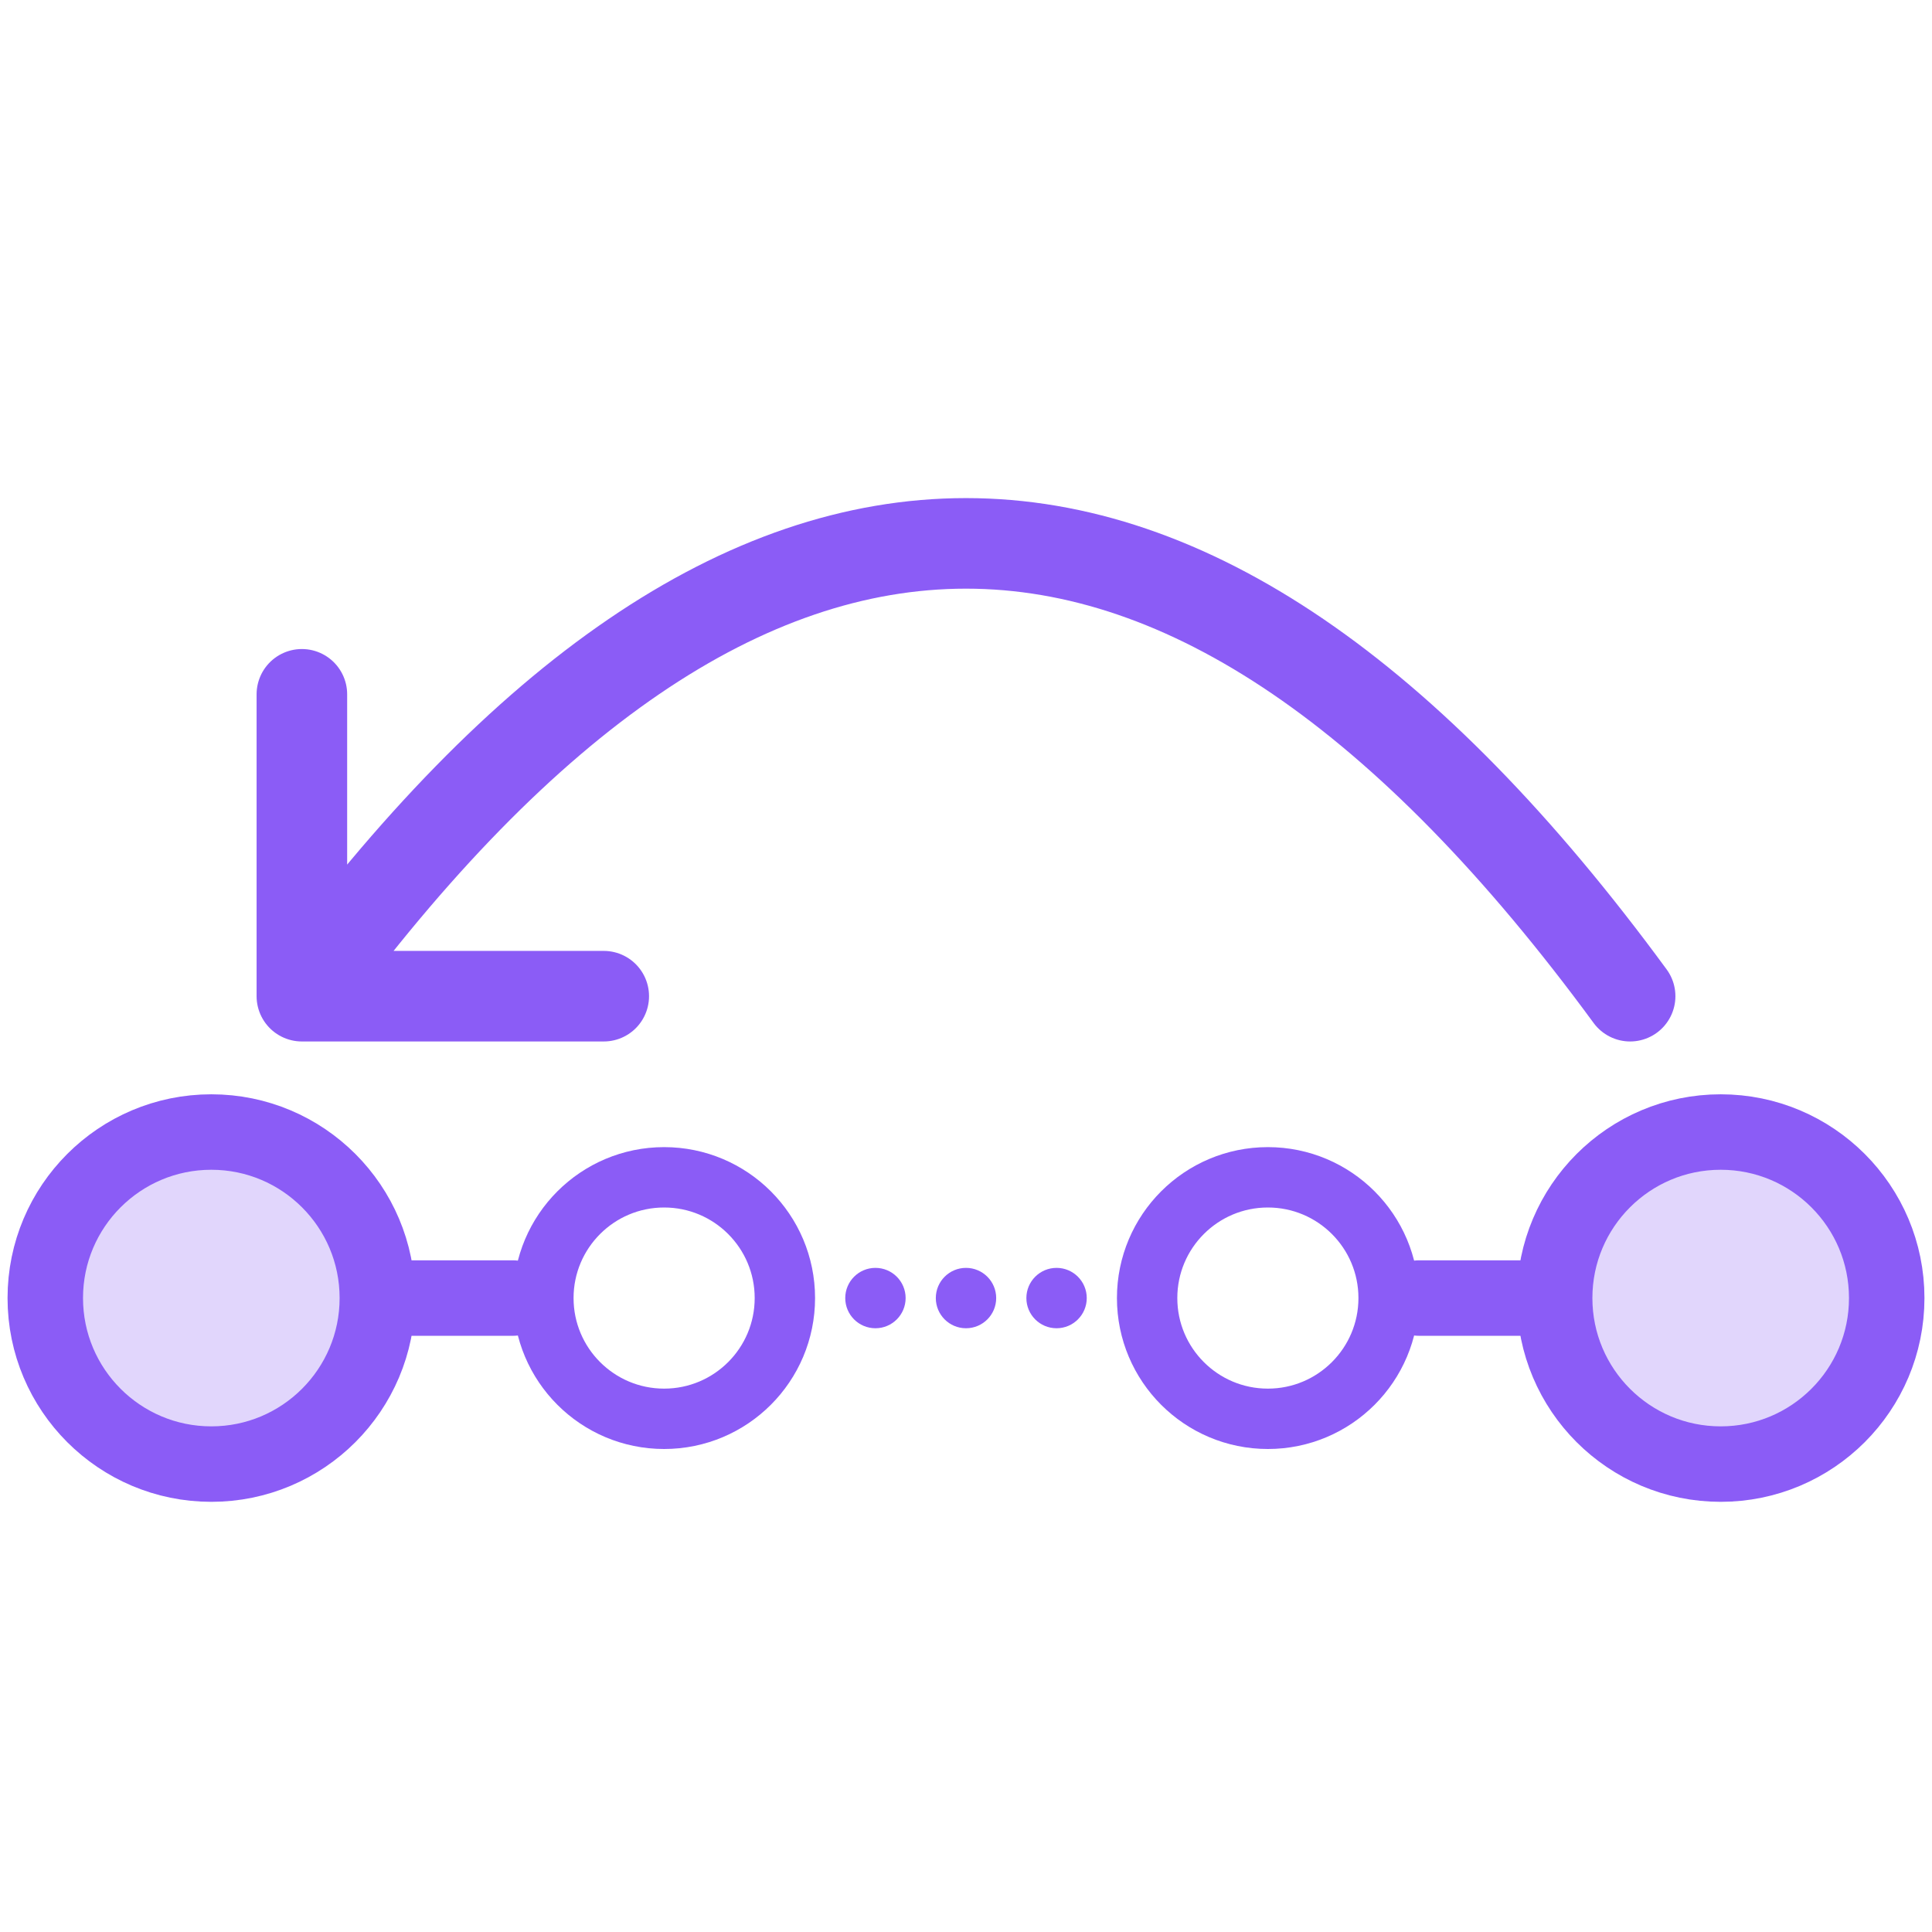
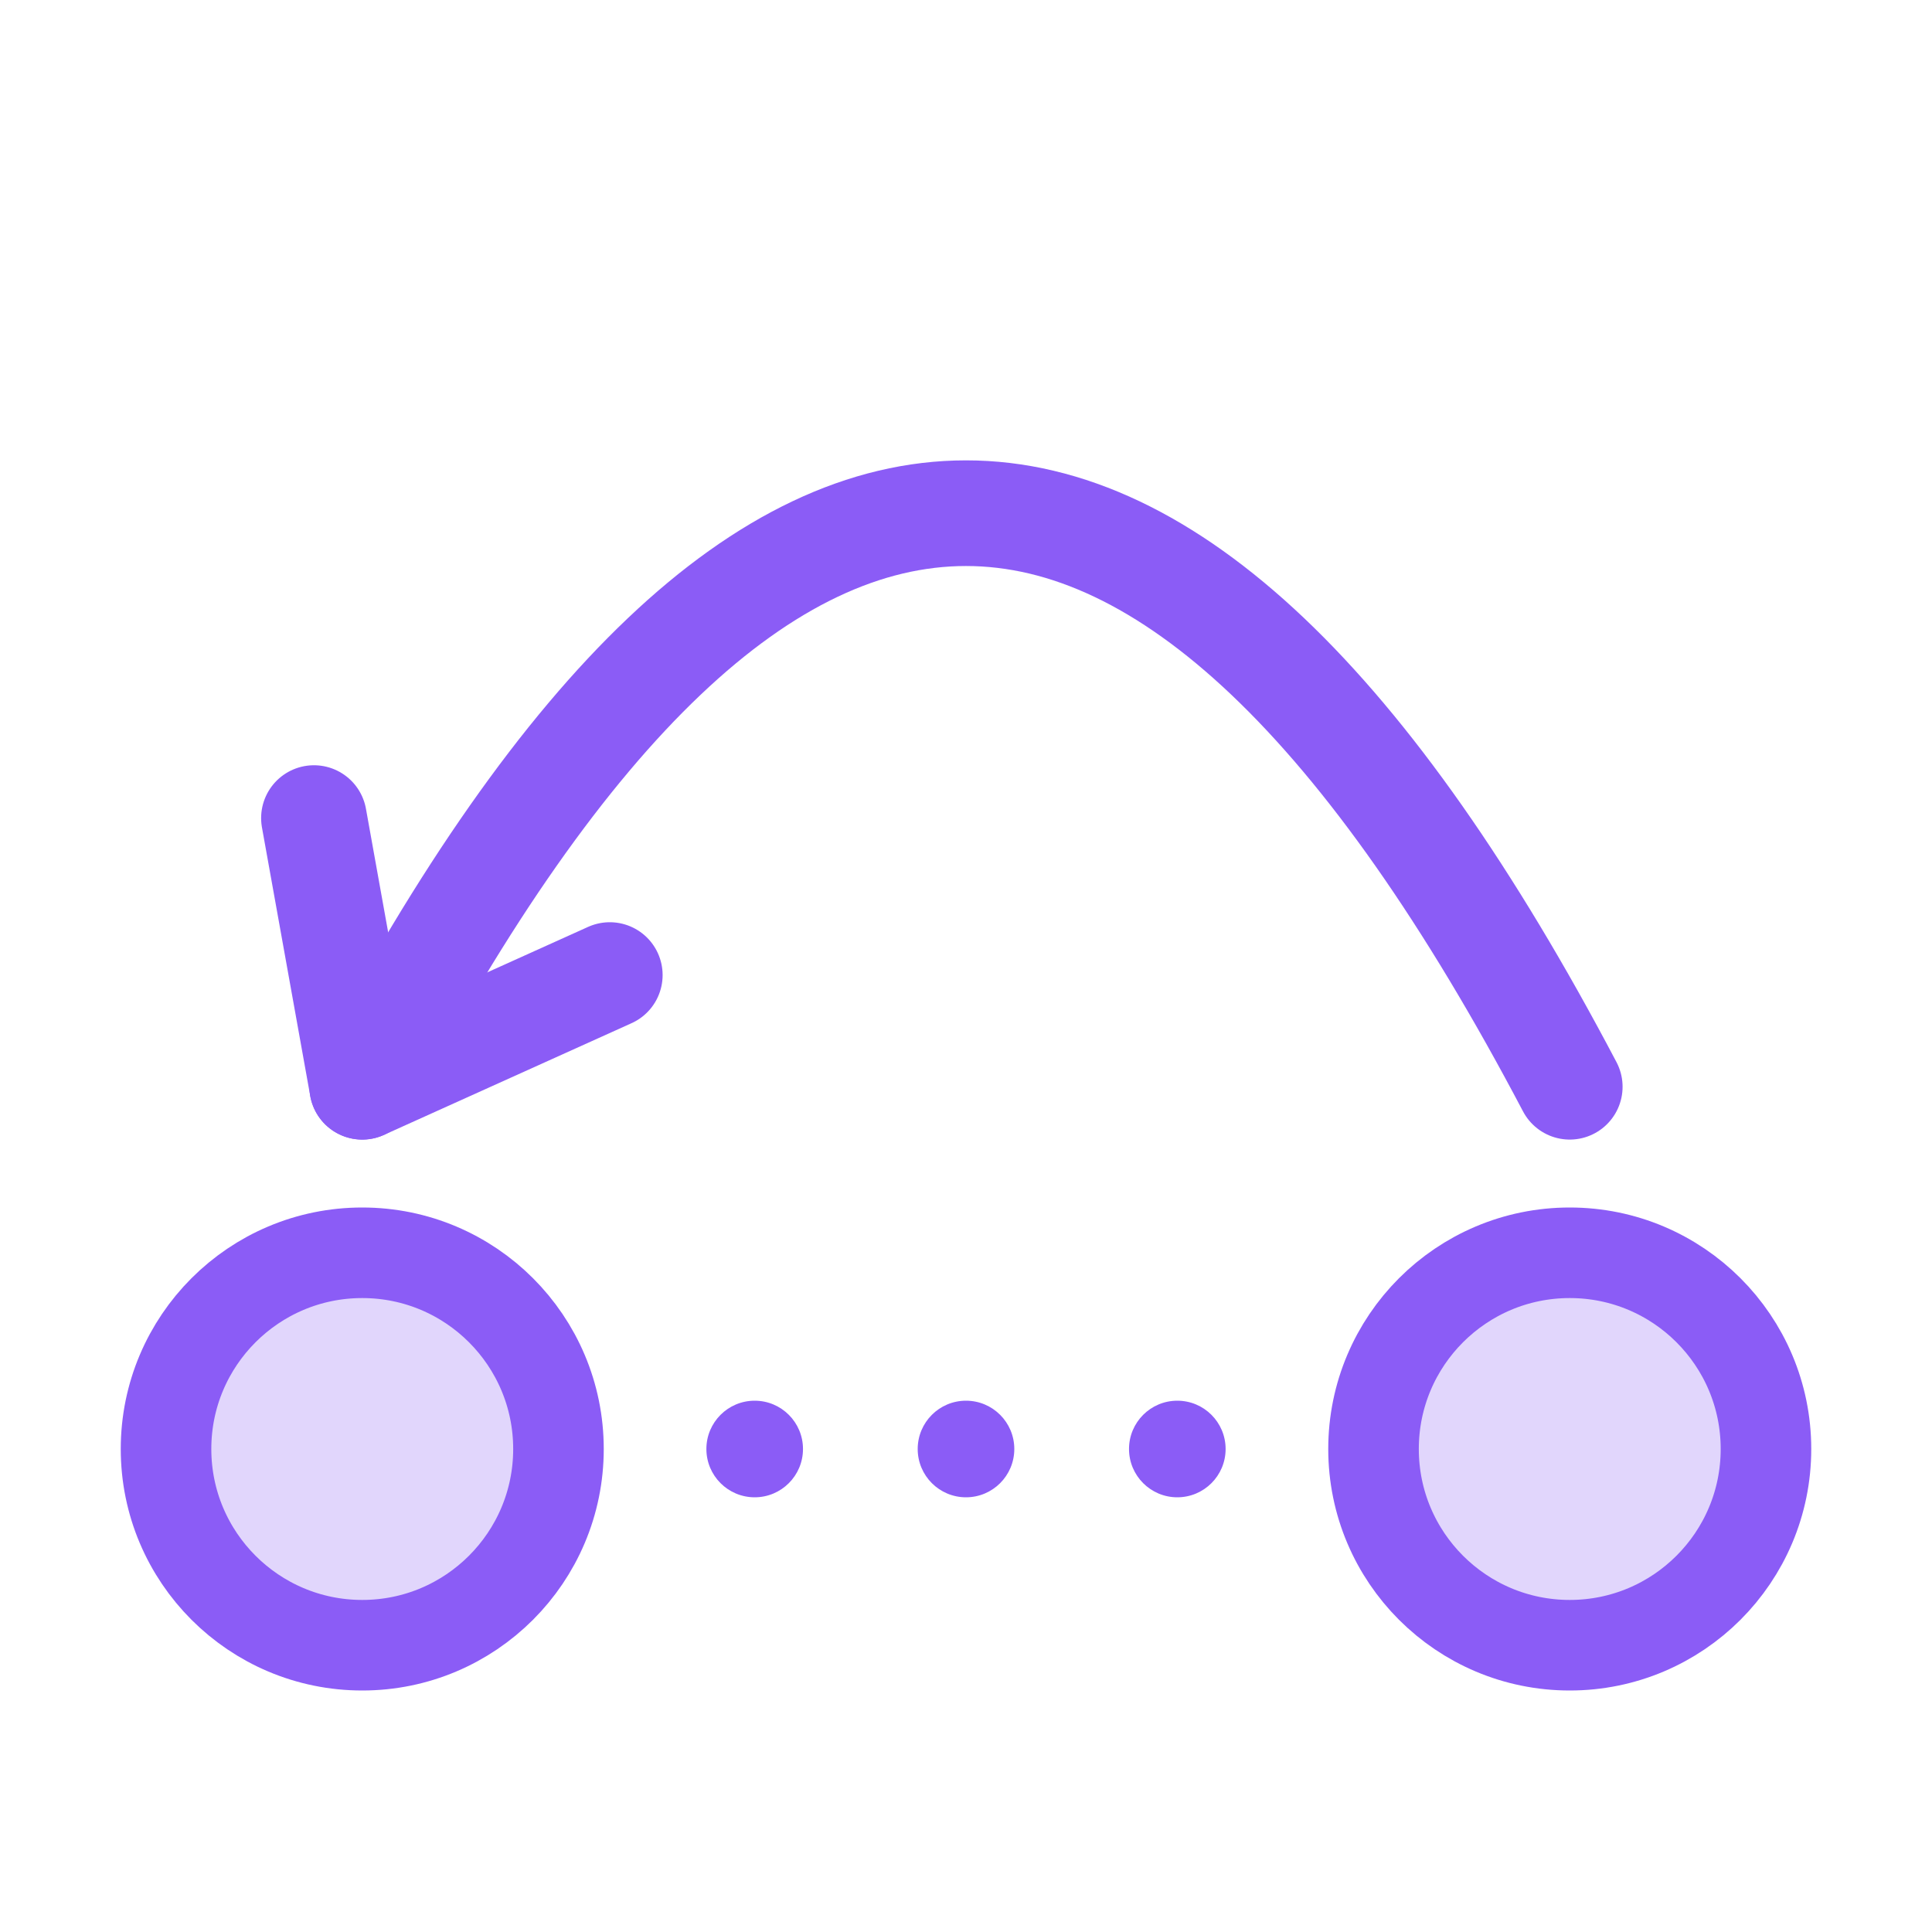
<svg xmlns="http://www.w3.org/2000/svg" viewBox="0 0 64 64" width="64" height="64" role="img" aria-label="Long-Range Sensitivity">
-   <path d="M54 33 Q32 3 10 33 M10 23 V33 H20" stroke="#8b5cf6" stroke-width="3" fill="none" stroke-linecap="round" stroke-linejoin="round" />
-   <path d="M13 43 H17 M47 43 H51" stroke="#8b5cf6" stroke-width="2.5" stroke-linecap="round" />
-   <g fill="#8b5cf6" fill-opacity=".25" stroke="#8b5cf6" stroke-width="2.5">
-     <circle cx="7" cy="43" r="5.5" />
-     <circle cx="57" cy="43" r="5.5" />
-   </g>
-   <g stroke="#8b5cf6" stroke-width="2" fill="none">
-     <circle cx="22" cy="43" r="4" />
-     <circle cx="42" cy="43" r="4" />
+   <g fill="none" stroke="#8b5cf6" stroke-linecap="round" stroke-linejoin="round">
+     <path d="M52 36 Q32 -2 12 36" stroke-width="3.5" />
+     <path d="M20.2 32.3 L12 36 L10.4 27.1" stroke-width="3.5" />
  </g>
  <g fill="#8b5cf6">
-     <circle cx="29" cy="43" r="1" />
-     <circle cx="32" cy="43" r="1" />
-     <circle cx="35" cy="43" r="1" />
+     <circle cx="25" cy="48" r="1.6" />
+     <circle cx="32" cy="48" r="1.6" />
+     <circle cx="39" cy="48" r="1.6" />
+   </g>
+   <g fill="#8b5cf6" fill-opacity=".25" stroke="#8b5cf6" stroke-width="3">
+     <circle cx="12" cy="48" r="6.5" />
+     <circle cx="52" cy="48" r="6.5" />
  </g>
</svg>
